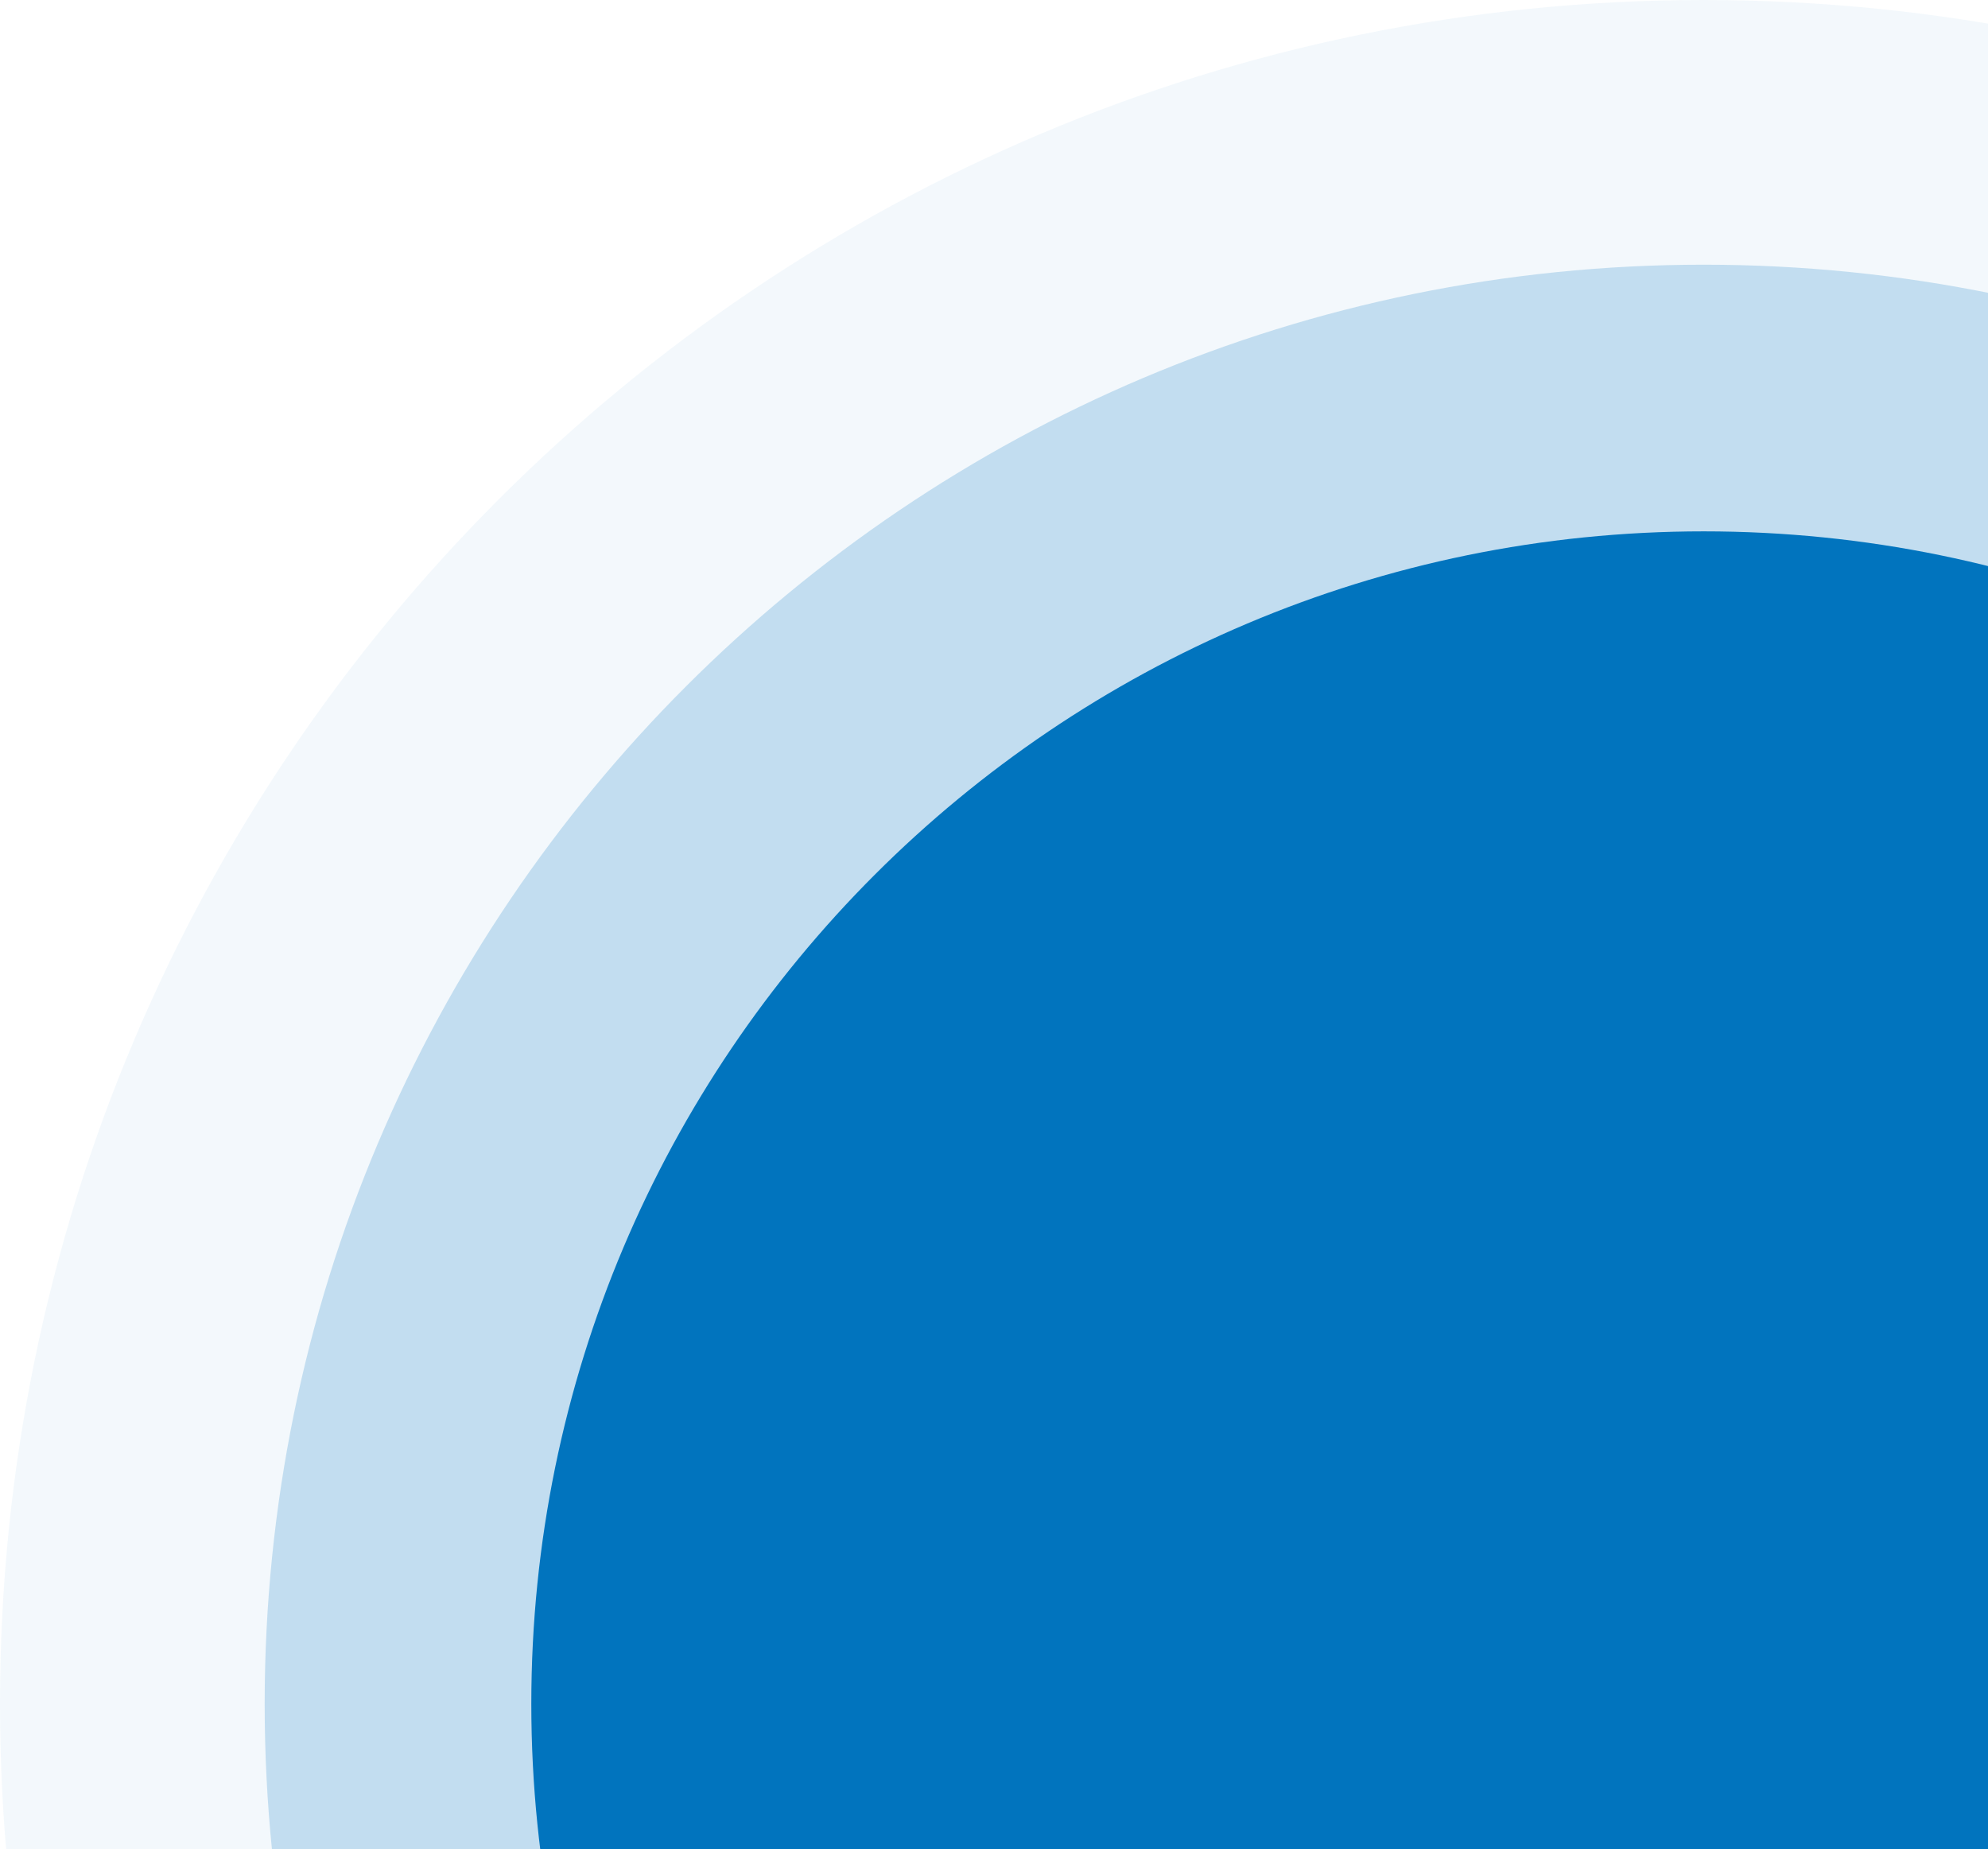
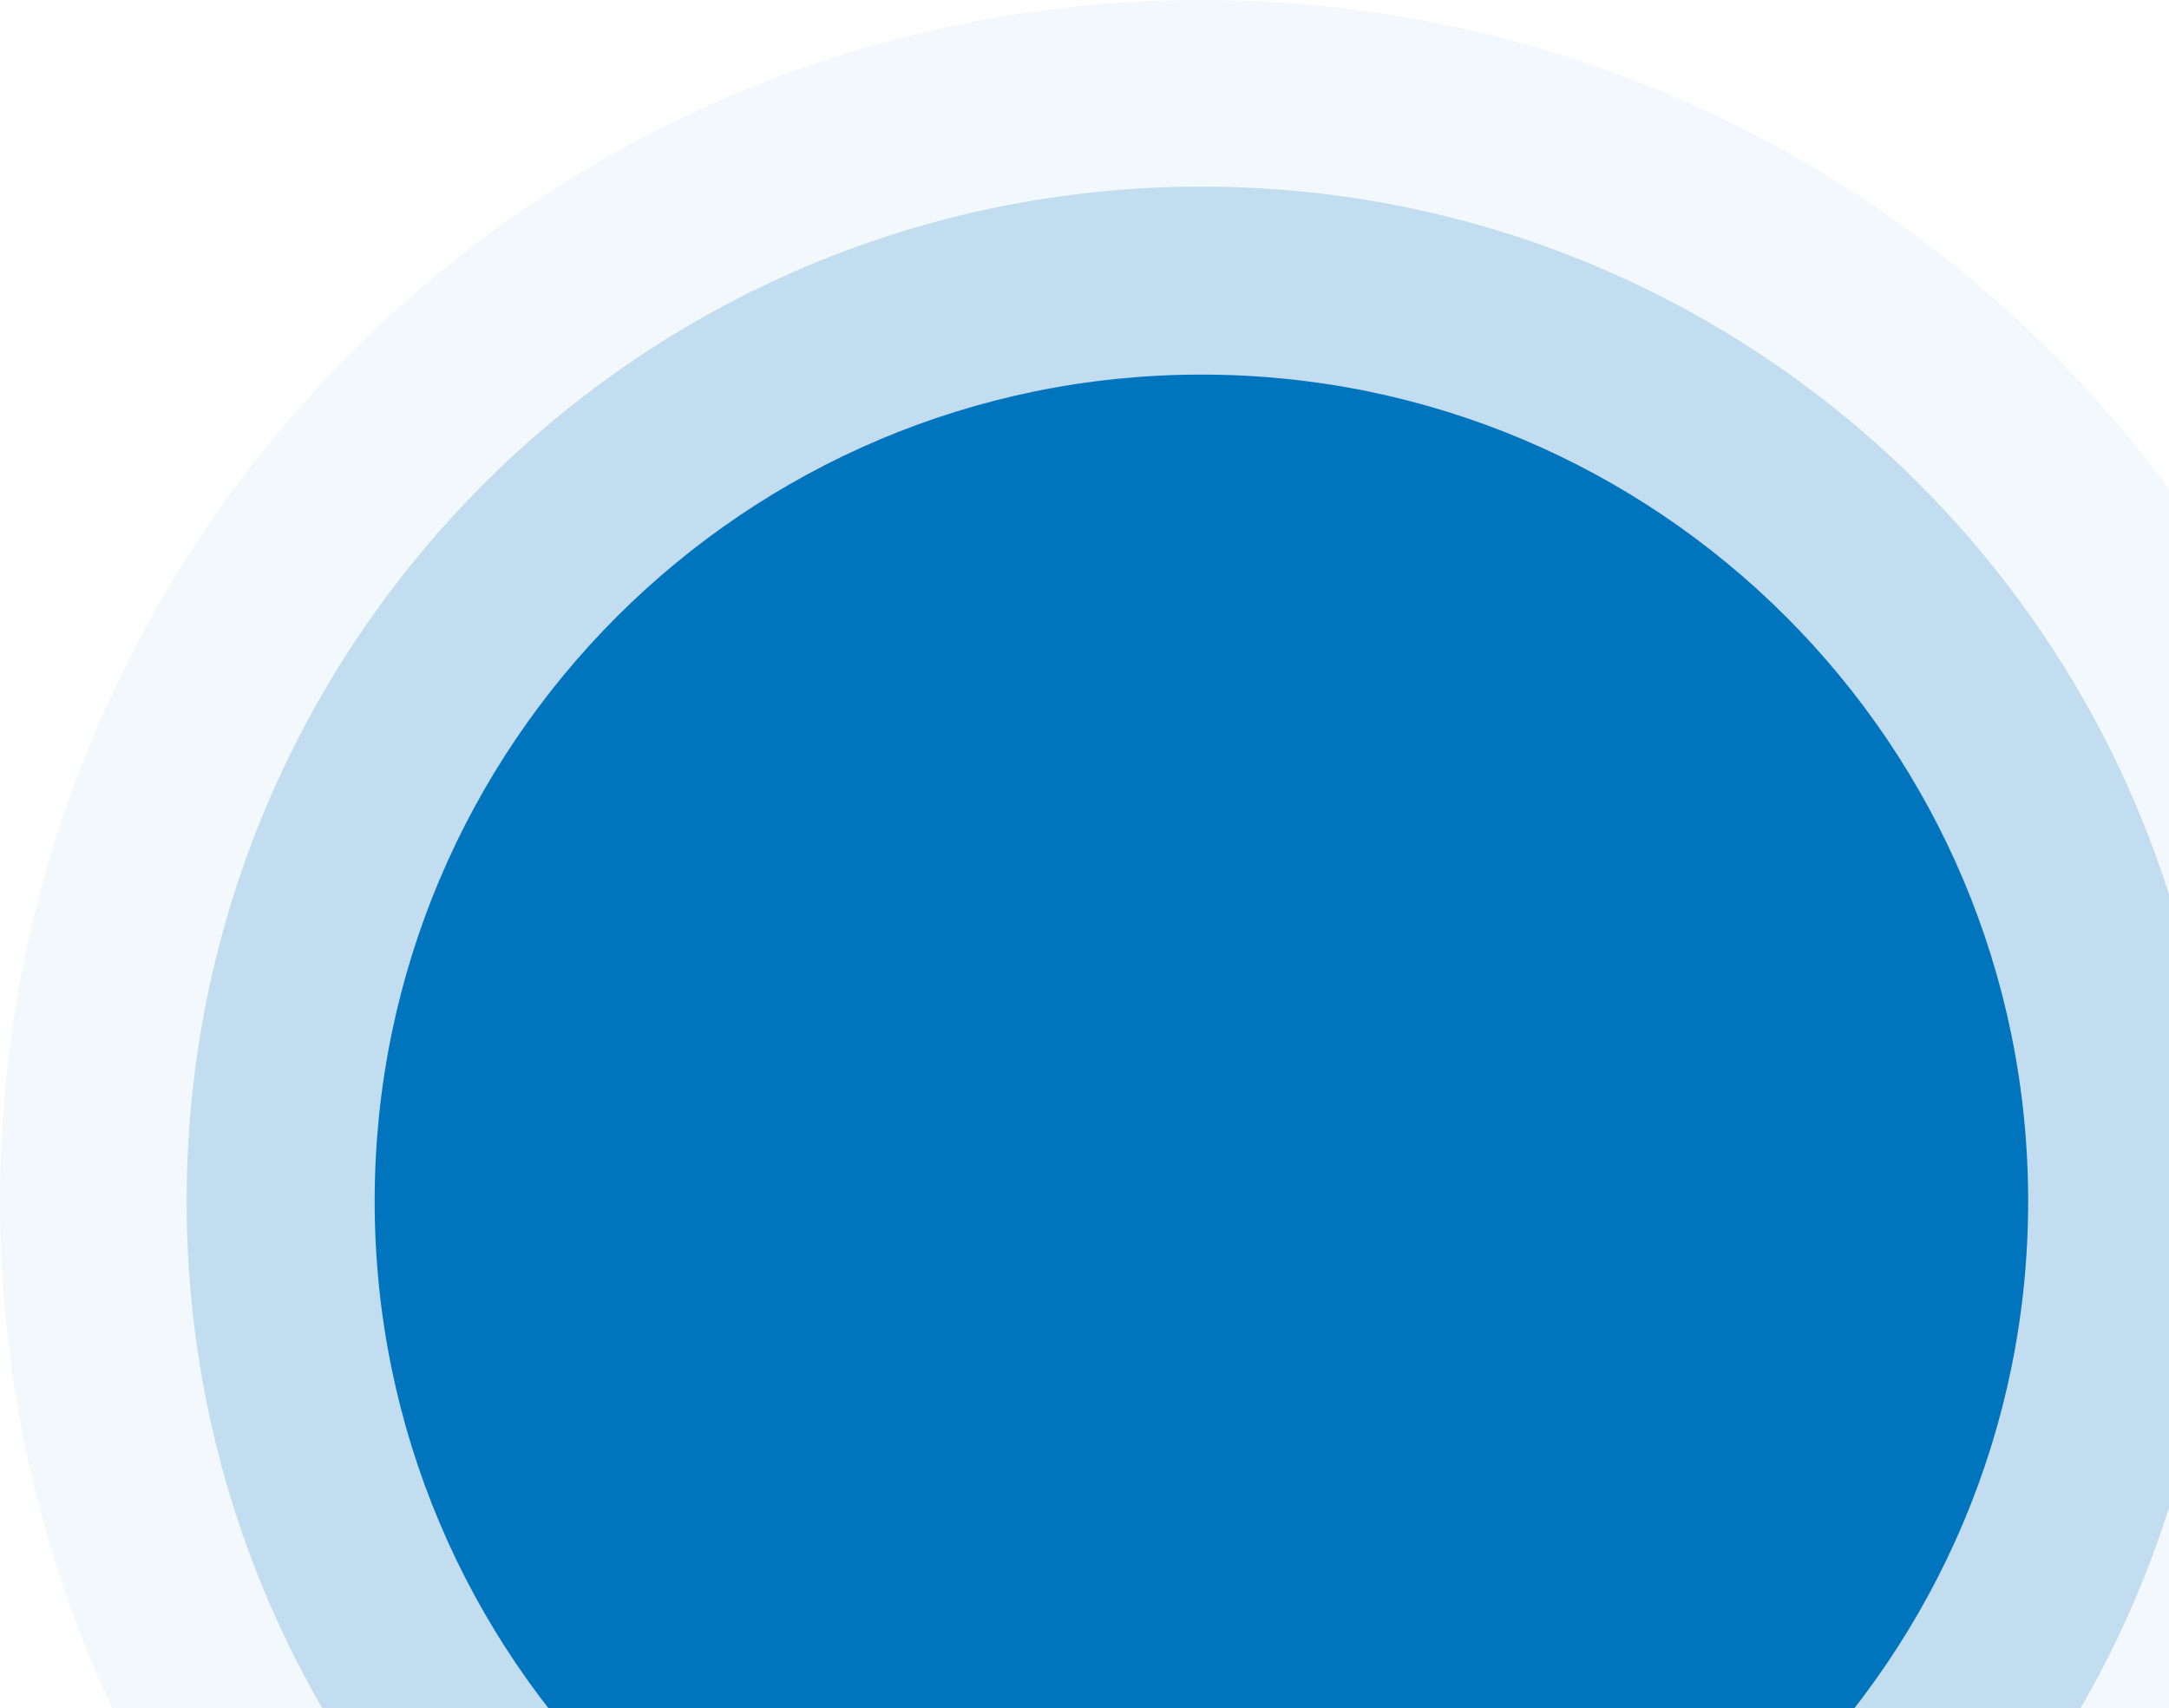
- <svg xmlns="http://www.w3.org/2000/svg" width="1014" height="943" viewBox="0 0 1014 943" fill="none">
-   <circle opacity="0.05" cx="869" cy="869" r="869" fill="#0174BE" />
-   <circle opacity="0.2" cx="869" cy="869" r="734" fill="#0174BE" />
-   <circle cx="869" cy="869" r="598" fill="#0174BE" />
+ <svg xmlns="http://www.w3.org/2000/svg" width="974" height="767" viewBox="0 0 974 767" fill="none">
+   <circle opacity="0.05" cx="539.5" cy="539.5" r="539.5" fill="#0174BE" />
+   <circle opacity="0.2" cx="539.5" cy="539.5" r="455.688" fill="#0174BE" />
+   <circle cx="539.5" cy="539.5" r="371.255" fill="#0174BE" />
</svg>
